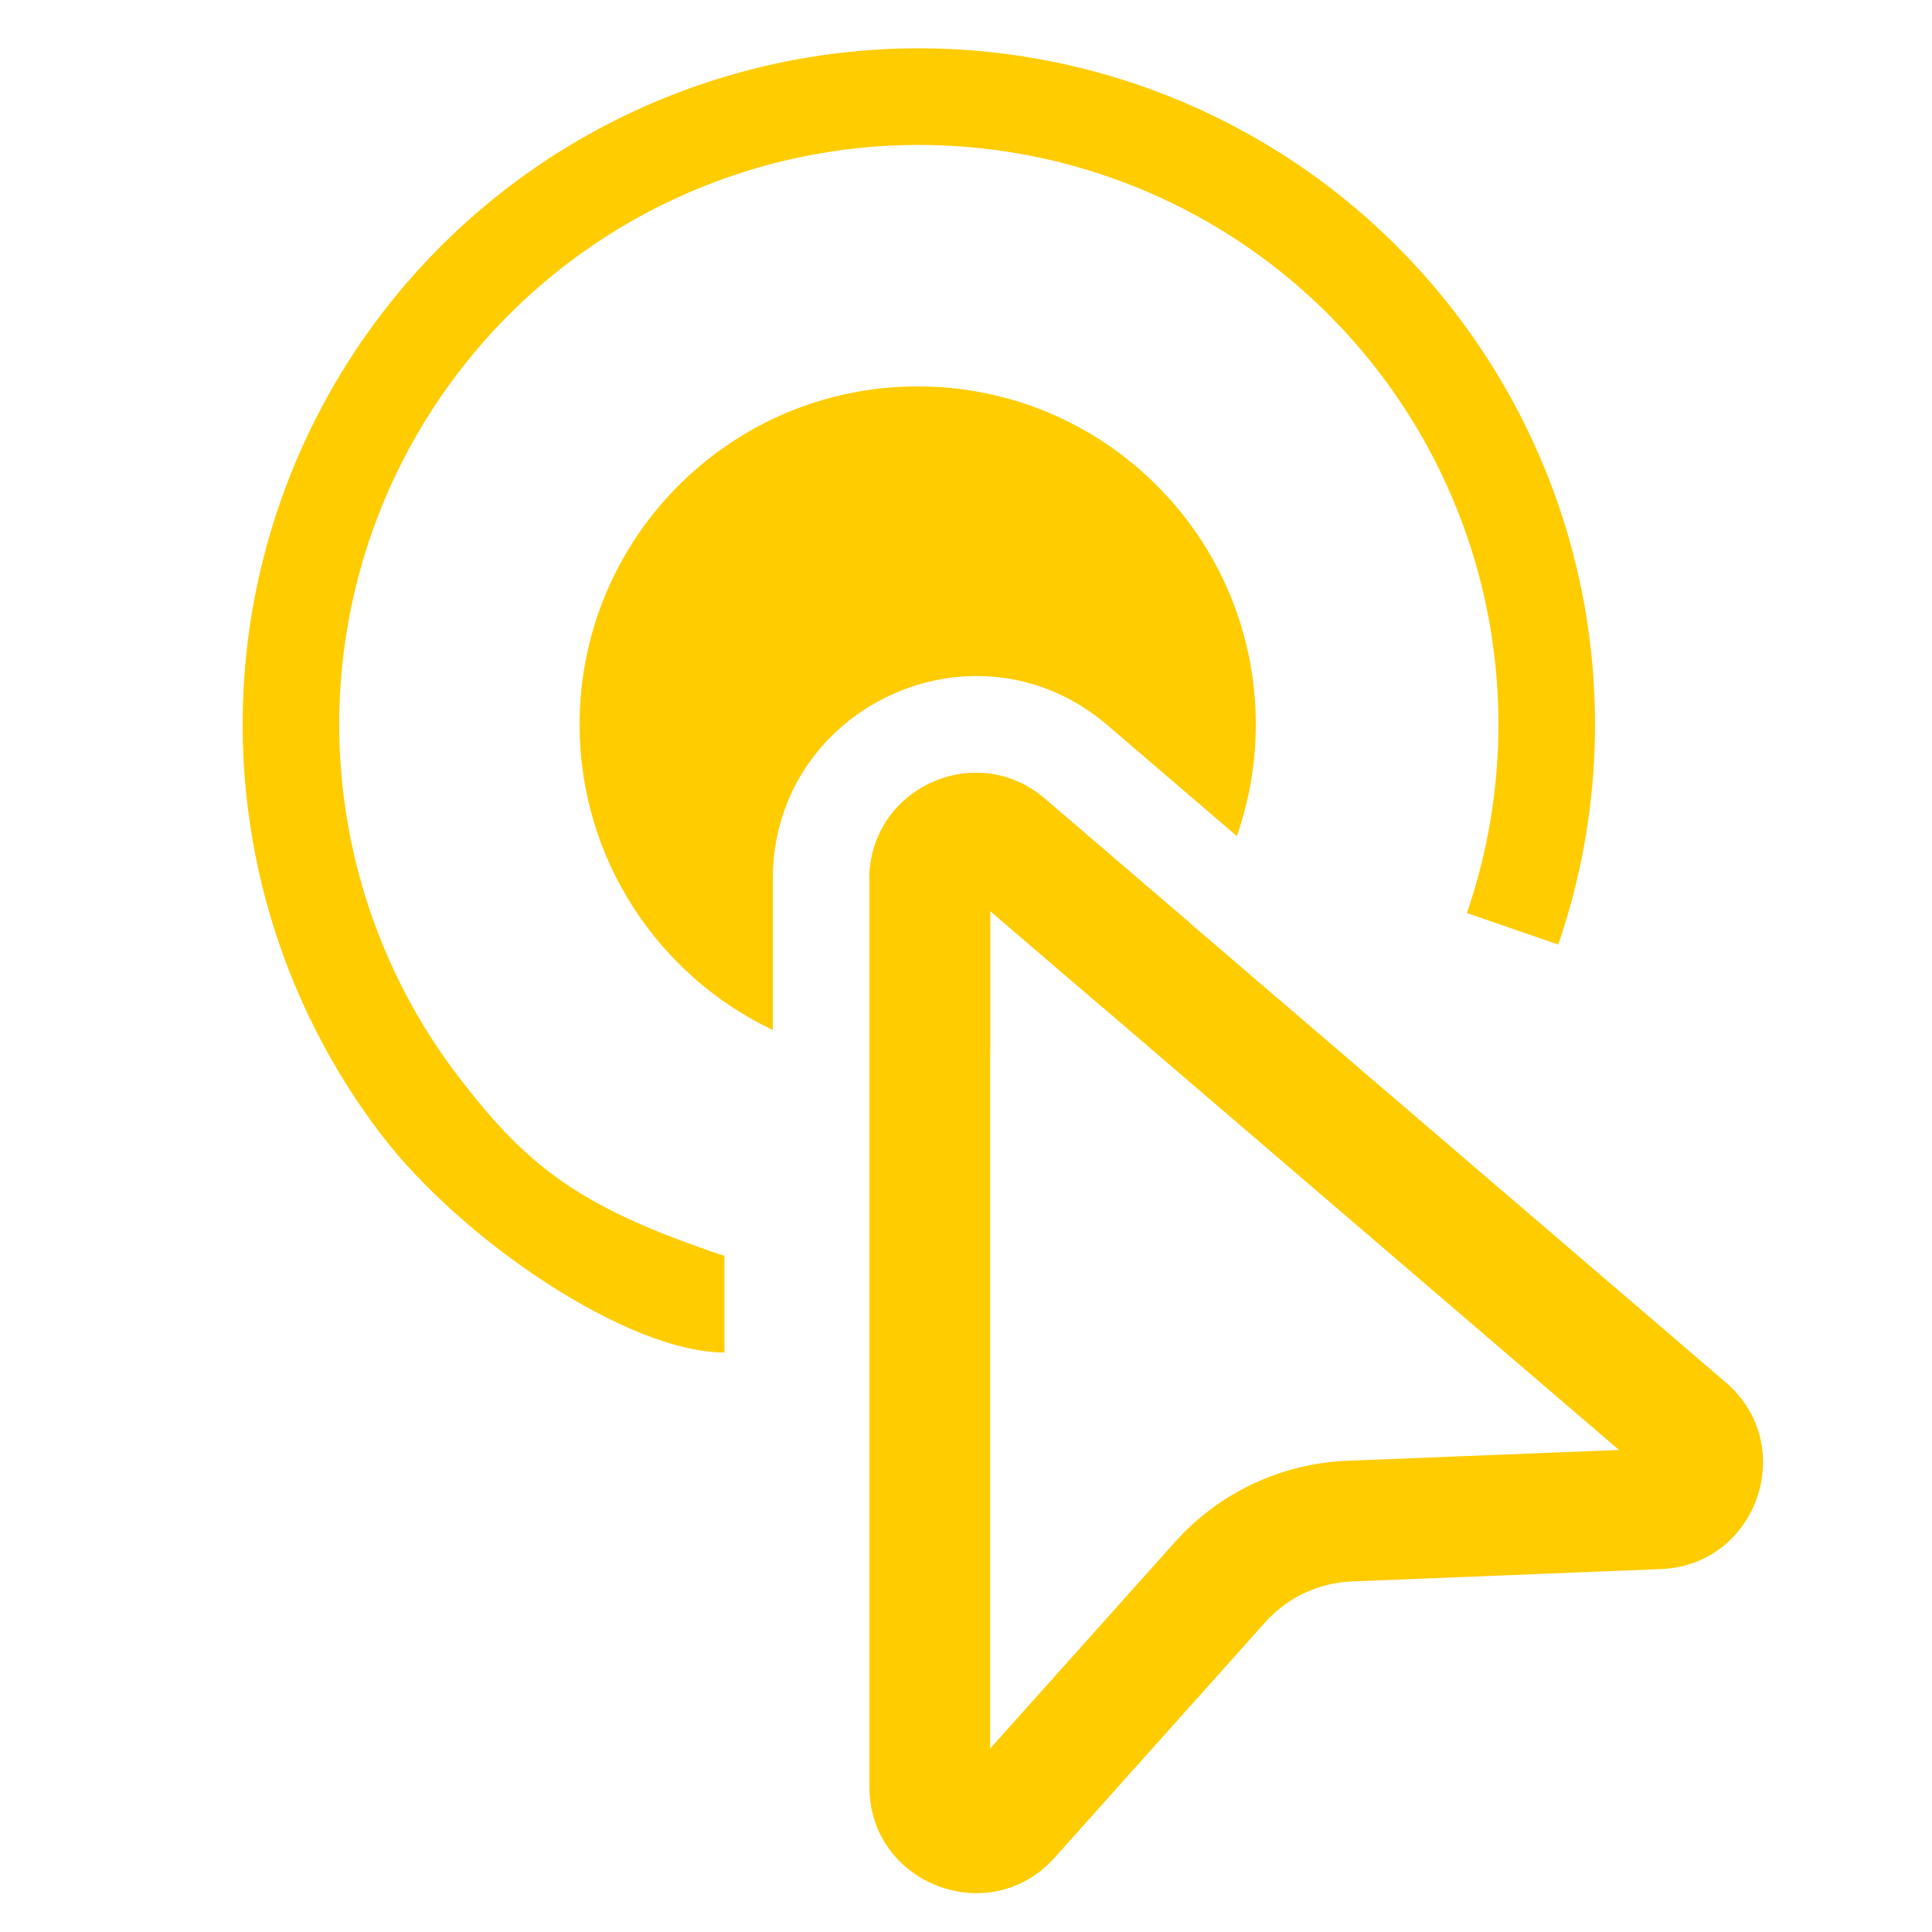
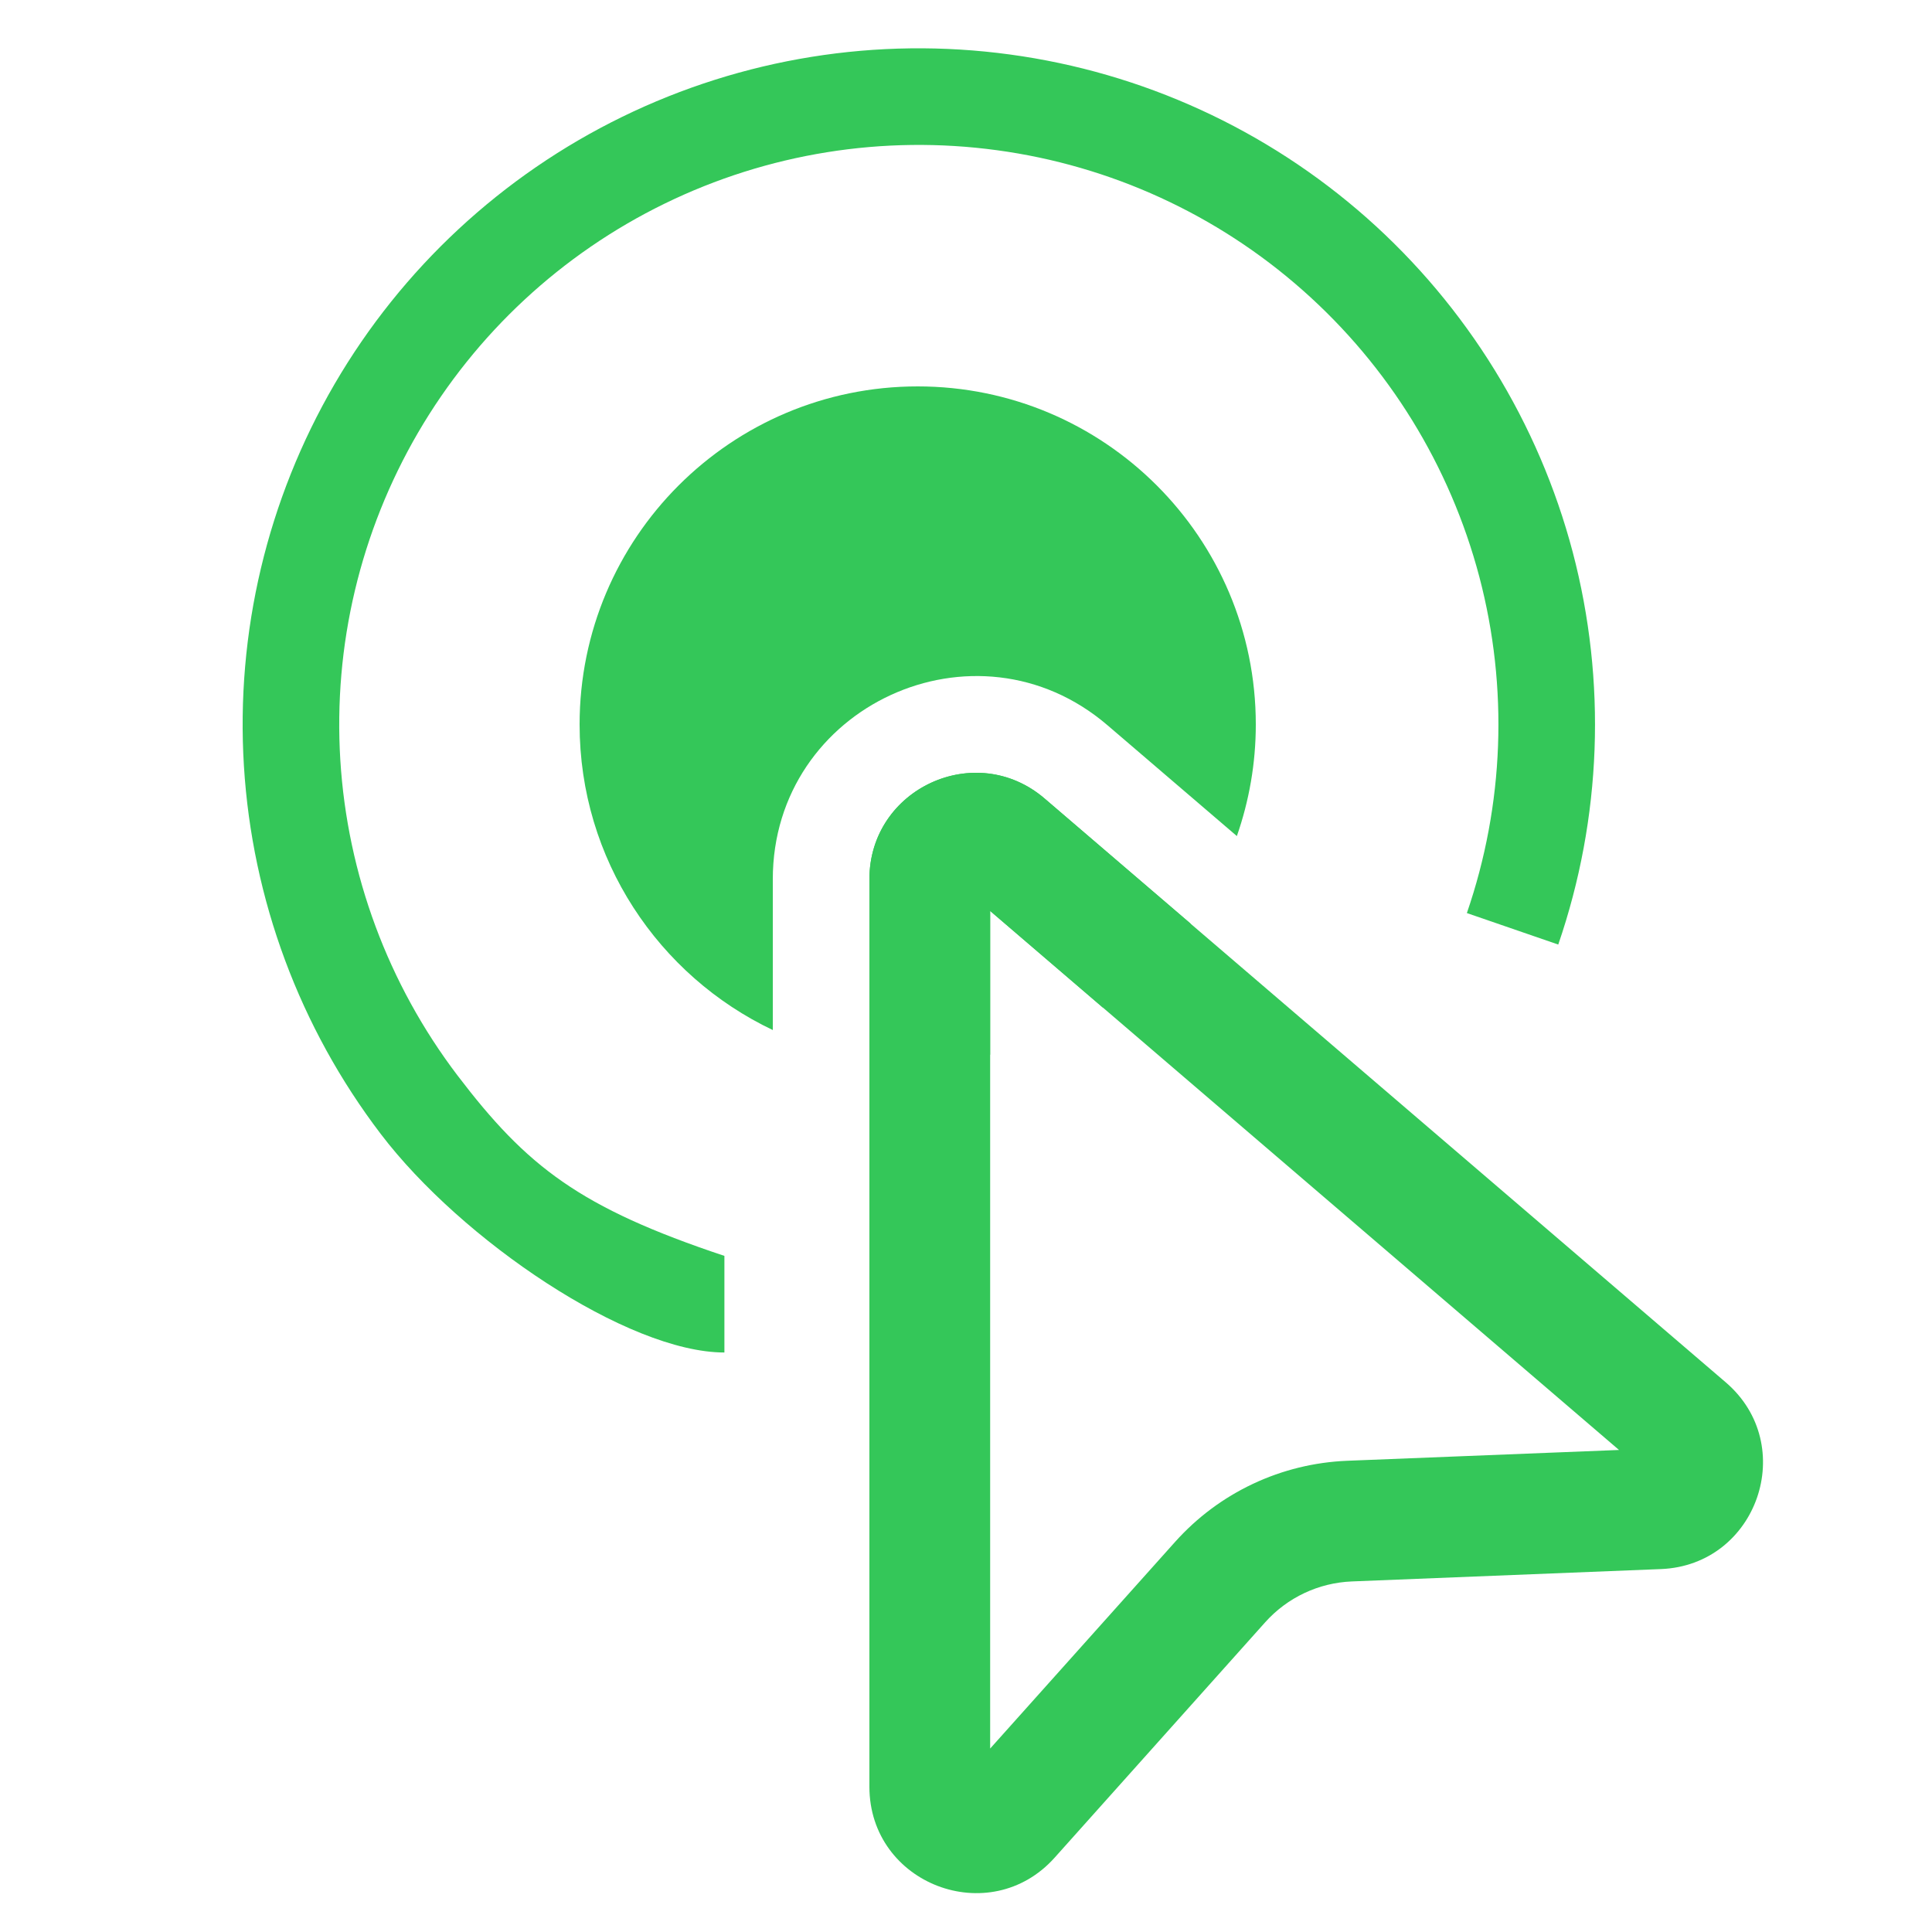
<svg xmlns="http://www.w3.org/2000/svg" width="20" height="20" viewBox="0 0 20 20" fill="none">
-   <path fill-rule="evenodd" clip-rule="evenodd" d="M6.442 1.209C7.686 0.602 9.082 0.377 10.454 0.564C11.826 0.75 13.112 1.339 14.149 2.256C15.186 3.174 15.928 4.378 16.281 5.716C16.633 7.055 16.581 8.468 16.131 9.778L15.185 9.452C15.571 8.33 15.616 7.119 15.314 5.971C15.011 4.824 14.376 3.792 13.486 3.005C12.598 2.219 11.495 1.714 10.32 1.555C9.144 1.395 7.947 1.587 6.88 2.108C5.814 2.628 4.926 3.453 4.328 4.478C3.73 5.504 3.45 6.683 3.523 7.868C3.596 9.052 4.018 10.188 4.736 11.133C5.455 12.077 5.999 12.501 7.499 13.001V14.001C6.499 14.001 4.779 12.84 3.941 11.738C3.102 10.636 2.61 9.311 2.525 7.929C2.44 6.547 2.767 5.171 3.464 3.975C4.161 2.779 5.198 1.816 6.442 1.209Z" fill="#FFCC00" />
-   <path d="M10.814 8.267C10.102 7.655 9 8.162 9 9.101V18.496C9 19.505 10.246 19.981 10.918 19.23L13.097 16.794C13.327 16.537 13.65 16.385 13.994 16.371L17.194 16.243C18.192 16.203 18.623 14.96 17.865 14.31L10.814 8.267ZM10.25 18.101V9.43L16.76 15.01L13.943 15.122C13.606 15.136 13.275 15.217 12.97 15.361C12.664 15.505 12.391 15.709 12.166 15.96L10.25 18.101Z" fill="#FFCC00" />
-   <path d="M9 9.102C9 8.162 10.102 7.655 10.815 8.267L12.326 9.562C12.077 9.903 11.769 10.197 11.415 10.429L10.25 9.43V10.918C10.008 10.971 9.758 11 9.5 11C9.33 11 9.163 10.987 9 10.964V9.102ZM9.5 4C11.433 4 13 5.567 13 7.5C13 7.905 12.93 8.293 12.804 8.655L11.465 7.508C10.103 6.34 8 7.309 8 9.102V10.663C6.818 10.101 6 8.896 6 7.5C6 5.567 7.567 4 9.5 4Z" fill="#FFCC00" />
+   <path fill-rule="evenodd" clip-rule="evenodd" d="M6.442 1.209C7.686 0.602 9.082 0.377 10.454 0.564C11.826 0.75 13.112 1.339 14.149 2.256C15.186 3.174 15.928 4.378 16.281 5.716C16.633 7.055 16.581 8.468 16.131 9.778L15.185 9.452C15.571 8.33 15.616 7.119 15.314 5.971C15.011 4.824 14.376 3.792 13.486 3.005C12.598 2.219 11.495 1.714 10.32 1.555C9.144 1.395 7.947 1.587 6.88 2.108C5.814 2.628 4.926 3.453 4.328 4.478C3.73 5.504 3.45 6.683 3.523 7.868C3.596 9.052 4.018 10.188 4.736 11.133C5.455 12.077 5.999 12.501 7.499 13.001V14.001C6.499 14.001 4.779 12.84 3.941 11.738C3.102 10.636 2.61 9.311 2.525 7.929C2.44 6.547 2.767 5.171 3.464 3.975C4.161 2.779 5.198 1.816 6.442 1.209Z" fill="#34C759" />
+   <path d="M10.814 8.267C10.102 7.655 9 8.162 9 9.101V18.496C9 19.505 10.246 19.981 10.918 19.23L13.097 16.794C13.327 16.537 13.65 16.385 13.994 16.371L17.194 16.243C18.192 16.203 18.623 14.96 17.865 14.31L10.814 8.267ZM10.25 18.101V9.43L16.76 15.01L13.943 15.122C13.606 15.136 13.275 15.217 12.97 15.361C12.664 15.505 12.391 15.709 12.166 15.96L10.25 18.101Z" fill="#34C759" />
+   <path d="M9 9.102C9 8.162 10.102 7.655 10.815 8.267L12.326 9.562C12.077 9.903 11.769 10.197 11.415 10.429L10.25 9.43V10.918C10.008 10.971 9.758 11 9.5 11C9.33 11 9.163 10.987 9 10.964V9.102ZM9.5 4C11.433 4 13 5.567 13 7.5C13 7.905 12.93 8.293 12.804 8.655L11.465 7.508C10.103 6.34 8 7.309 8 9.102V10.663C6.818 10.101 6 8.896 6 7.5C6 5.567 7.567 4 9.5 4Z" fill="#34C759" />
</svg>
